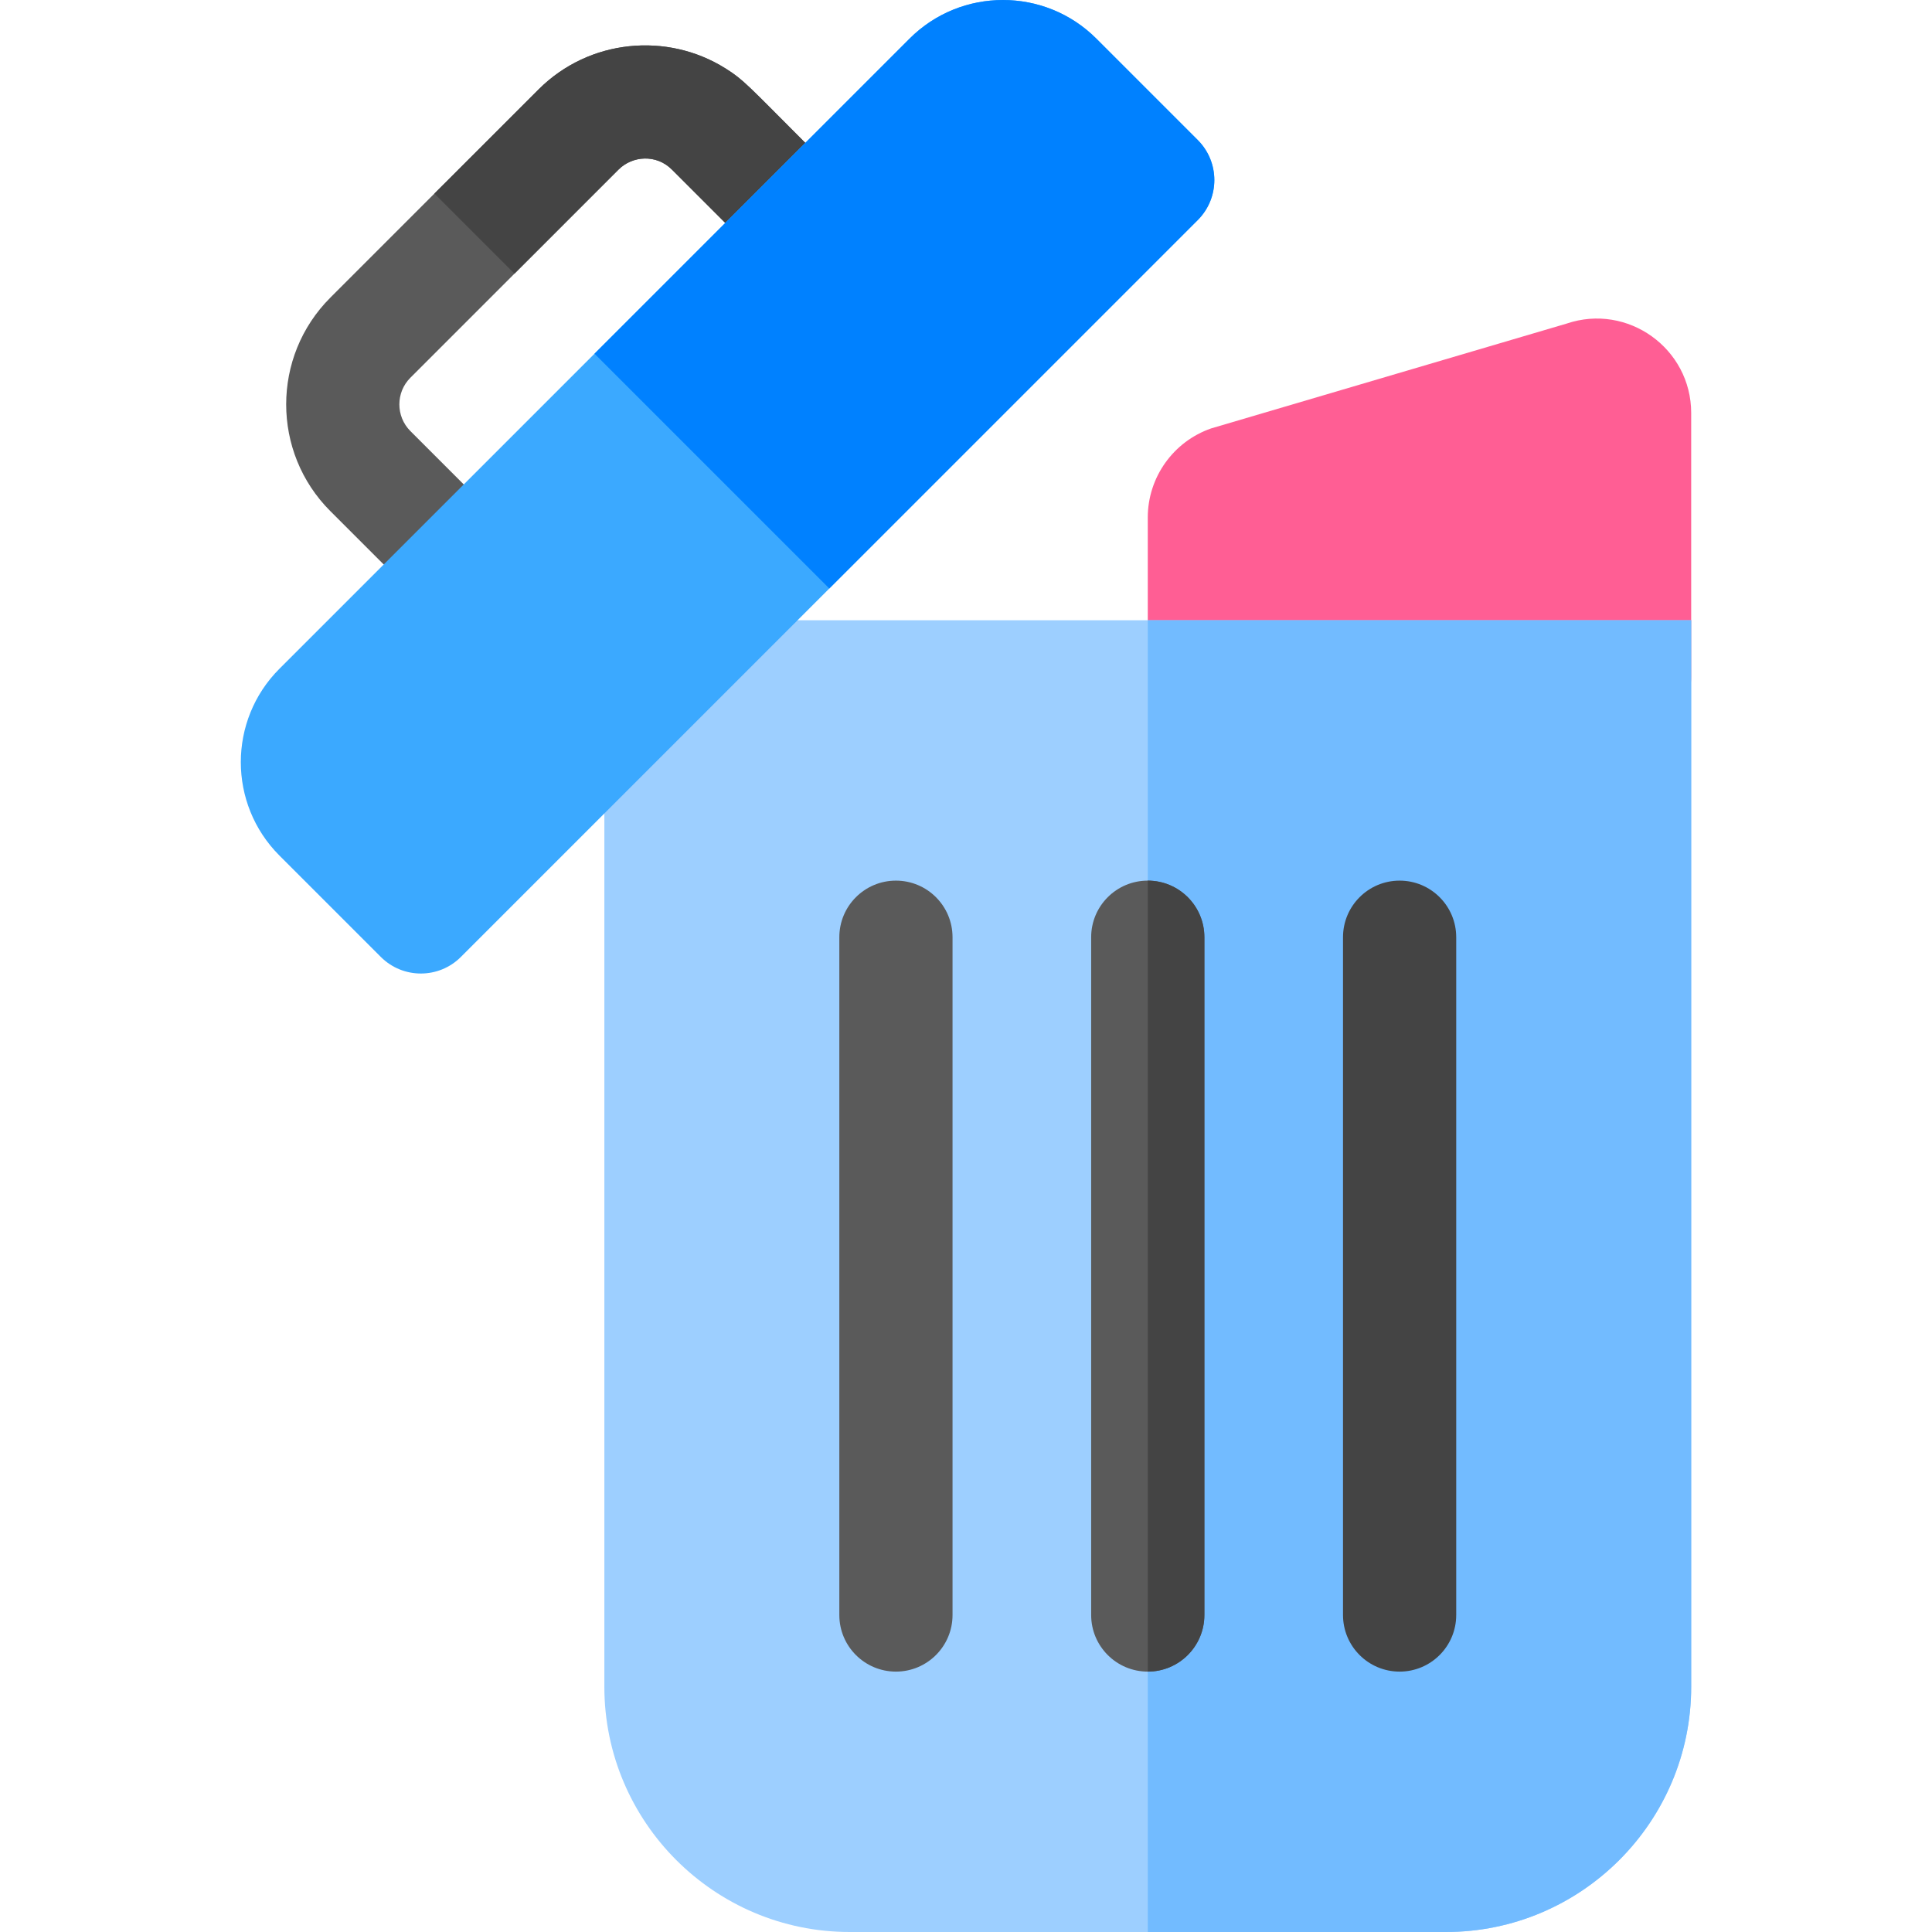
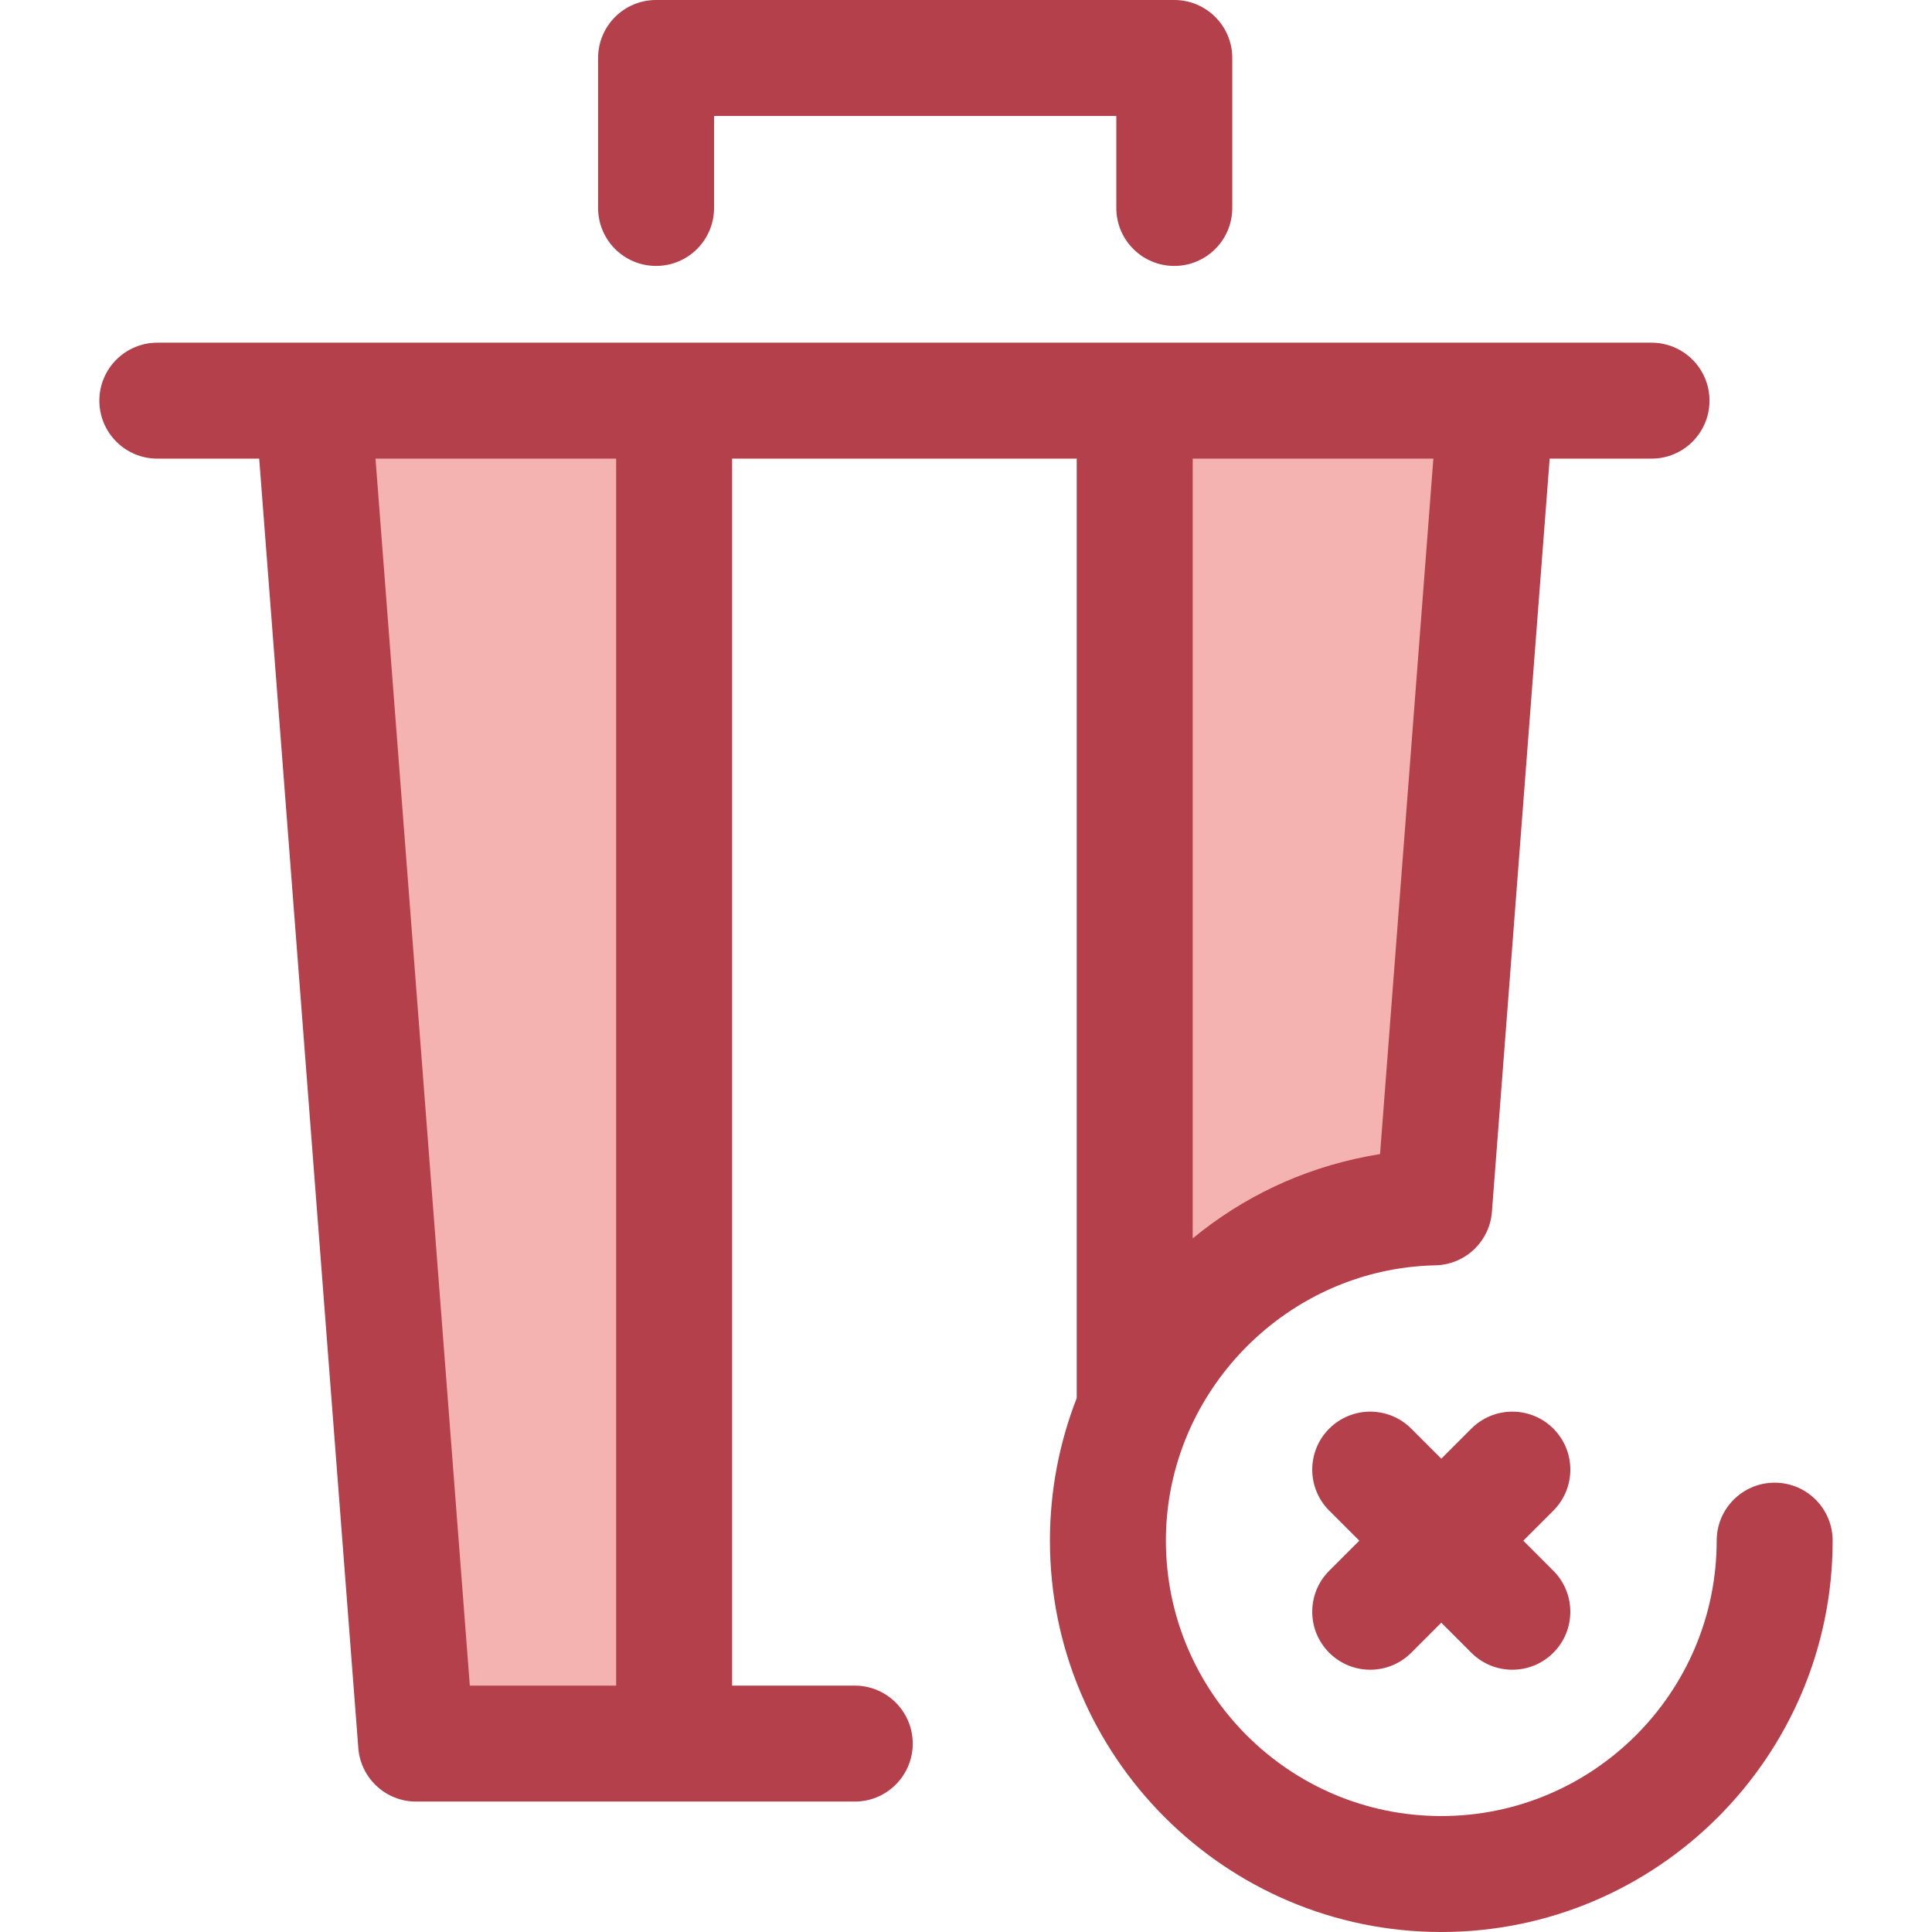
- <svg xmlns="http://www.w3.org/2000/svg" height="512" width="512">
-   <path d="M415.158 85.758c-.268.087-93.932 27.686-94.198 27.777-10.041 3.493-16.788 12.983-16.788 23.614v42.223c0 8.285 6.716 15.001 15.001 15.001h114.008c8.285 0 15.001-6.716 15.001-15.001v-69.935c0-17.077-16.817-29.172-33.024-23.679z" fill="#ff5e94" />
-   <path d="M160.161 164.371v282.624c0 35.844 29.161 65.005 65.005 65.005h158.012c35.844 0 65.005-29.161 65.005-65.005V164.371z" fill="#9dcfff" />
-   <path d="M304.172 164.371V512h79.006c35.843 0 65.005-29.162 65.005-65.005V164.371z" fill="#72bbff" />
-   <path d="M237.431 233.376c-8.285 0-15.001 6.716-15.001 15.001v179.616c0 8.285 6.716 15.001 15.001 15.001s15.001-6.716 15.001-15.001V248.377c0-8.285-6.717-15.001-15.001-15.001zm66.74 0c-8.285 0-15.001 6.716-15.001 15.001v179.616c0 8.285 6.716 15.001 15.001 15.001s15.001-6.716 15.001-15.001V248.377c0-8.285-6.716-15.001-15.001-15.001z" fill="#5a5a5a" />
-   <path d="M319.172 248.381v179.613c0 8.281-6.72 15.001-15.001 15.001V233.38c8.281 0 15.001 6.71 15.001 15.001zm51.74-15.005c-8.285 0-15.001 6.716-15.001 15.001v179.616c0 8.285 6.716 15.001 15.001 15.001s15.001-6.716 15.001-15.001V248.377c0-8.285-6.716-15.001-15.001-15.001z" fill="#444" />
-   <path d="M192.17 18.07h-.01c-15.336-9.588-36.016-7.793-49.46 5.65v.01L115.12 51.3 87.54 78.88c-15.6 15.6-15.6 40.98 0 56.57l14.15 14.15 20.31-2.1.9-19.12-14.14-14.14c-3.9-3.9-3.9-10.25 0-14.14l27.58-27.58 27.57-27.58h.01c3.689-3.689 10.025-4.116 14.13-.01l14.15 14.15L210.75 56l2.67-18.13c-14.806-14.806-16.41-16.818-21.25-19.8z" fill="#5a5a5a" />
-   <path d="M192.17 18.07h-.01c-15.297-9.564-35.968-7.831-49.46 5.66L115.12 51.3l21.22 21.22 27.58-27.58c3.686-3.686 10.017-4.124 14.13-.01l14.15 14.15 21.22-21.21c-15.291-15.291-16.162-16.574-21.25-19.8z" fill="#444" />
-   <path d="M317.418 37.108l-26.872-26.872c-13.647-13.647-35.853-13.647-49.501 0L74.053 177.227c-13.647 13.647-13.647 35.853 0 49.501l26.872 26.872c5.857 5.858 15.356 5.859 21.214 0L317.418 58.322c5.858-5.858 5.858-15.356 0-21.214z" fill="#3ba9ff" />
-   <path d="M290.545 10.236l26.872 26.872c5.855 5.855 5.862 15.352 0 21.215L219.78 155.96l-62.23-62.23 83.494-83.494c13.648-13.648 35.853-13.648 49.501 0z" fill="#0081ff" />
+ <svg xmlns="http://www.w3.org/2000/svg" version="1.1" id="Layer_1" x="0px" y="0px" viewBox="0 0 511.998 511.998" style="enable-background:new 0 0 511.998 511.998;" xml:space="preserve">
+   <polygon style="fill:#F4B2B0;" points="178.652,462.067 110.276,462.067 82.918,106.177 178.652,106.177 " />
+   <path style="fill:#B3404A;" d="M311.198,70.475c-8.484,0-15.365-6.88-15.365-15.365V30.73H189.232V55.11  c0,8.484-6.88,15.365-15.365,15.365s-15.365-6.88-15.365-15.365V15.365C158.503,6.88,165.383,0,173.867,0h137.331  c8.484,0,15.365,6.88,15.365,15.365V55.11C326.563,63.596,319.684,70.475,311.198,70.475z" />
+   <path style="fill:#F4B2B0;" d="M380.052,319.948l16.391-213.769H300.71v267.369C313.965,342.592,344.435,320.72,380.052,319.948z" />
+   <g>
+     <path style="fill:#B3404A;" d="M470.304,392.923c-8.484,0-15.365,6.88-15.365,15.365c0,40.242-32.741,72.983-72.983,72.983   c-40.243,0-72.984-32.741-72.984-72.983c0-34.479,24.522-63.845,57.028-71.208c0.011-0.002,0.02-0.005,0.031-0.006   c2.303-0.521,4.645-0.93,7.022-1.223c0.048-0.006,0.095-0.011,0.143-0.017c1.119-0.135,2.245-0.244,3.377-0.329   c0.081-0.006,0.164-0.014,0.246-0.018c1.183-0.083,2.374-0.14,3.571-0.166c8.077-0.171,14.554-6.544,15.005-14.475l15.282-199.302   h26.991c8.484,0,15.365-6.88,15.365-15.365s-6.88-15.365-15.365-15.365h-41.224h-95.735H178.652H82.918H41.695   c-8.484,0-15.365,6.88-15.365,15.365s6.88,15.365,15.365,15.365h26.994l26.268,341.704c0.615,8.005,7.291,14.186,15.32,14.186   h68.376h47.866c8.484,0,15.365-6.88,15.365-15.365c0-8.484-6.88-15.365-15.365-15.365h-32.501V121.542h91.327v248.965   c-4.648,11.891-7.103,24.653-7.103,37.779c0,57.188,46.526,103.712,103.714,103.712s103.712-46.525,103.712-103.712   C485.669,399.802,478.788,392.923,470.304,392.923z M316.075,121.542h63.782l-14.131,184.302c-0.069,0.011-0.137,0.026-0.206,0.035   c-0.931,0.147-1.856,0.32-2.781,0.492c-0.273,0.052-0.545,0.103-0.817,0.158c-16.835,3.283-32.529,10.675-45.846,21.666V121.542   H316.075z M163.287,446.703h-38.782L99.509,121.542h63.779v325.161H163.287z" />
+     <path style="fill:#B3404A;" d="M403.685,408.297l7.968-7.968c6-6,6-15.729,0-21.73c-6.001-5.998-15.727-5.998-21.73,0l-7.968,7.968   l-7.968-7.968c-5.998-5.995-15.724-5.998-21.73,0c-6,6-6,15.729,0,21.73l7.968,7.968l-7.968,7.968c-6,6-6,15.729,0,21.73   c3.001,2.999,6.933,4.5,10.864,4.5c3.932,0,7.864-1.501,10.864-4.5l7.968-7.968l7.968,7.968c3.001,2.999,6.933,4.5,10.864,4.5   c3.932,0,7.864-1.501,10.864-4.5c6-6,6-15.729,0-21.73L403.685,408.297z" />
+   </g>
+   <g>
+ </g>
+   <g>
+ </g>
+   <g>
+ </g>
+   <g>
+ </g>
+   <g>
+ </g>
+   <g>
+ </g>
+   <g>
+ </g>
+   <g>
+ </g>
+   <g>
+ </g>
+   <g>
+ </g>
+   <g>
+ </g>
+   <g>
+ </g>
+   <g>
+ </g>
+   <g>
+ </g>
+   <g>
+ </g>
</svg>
